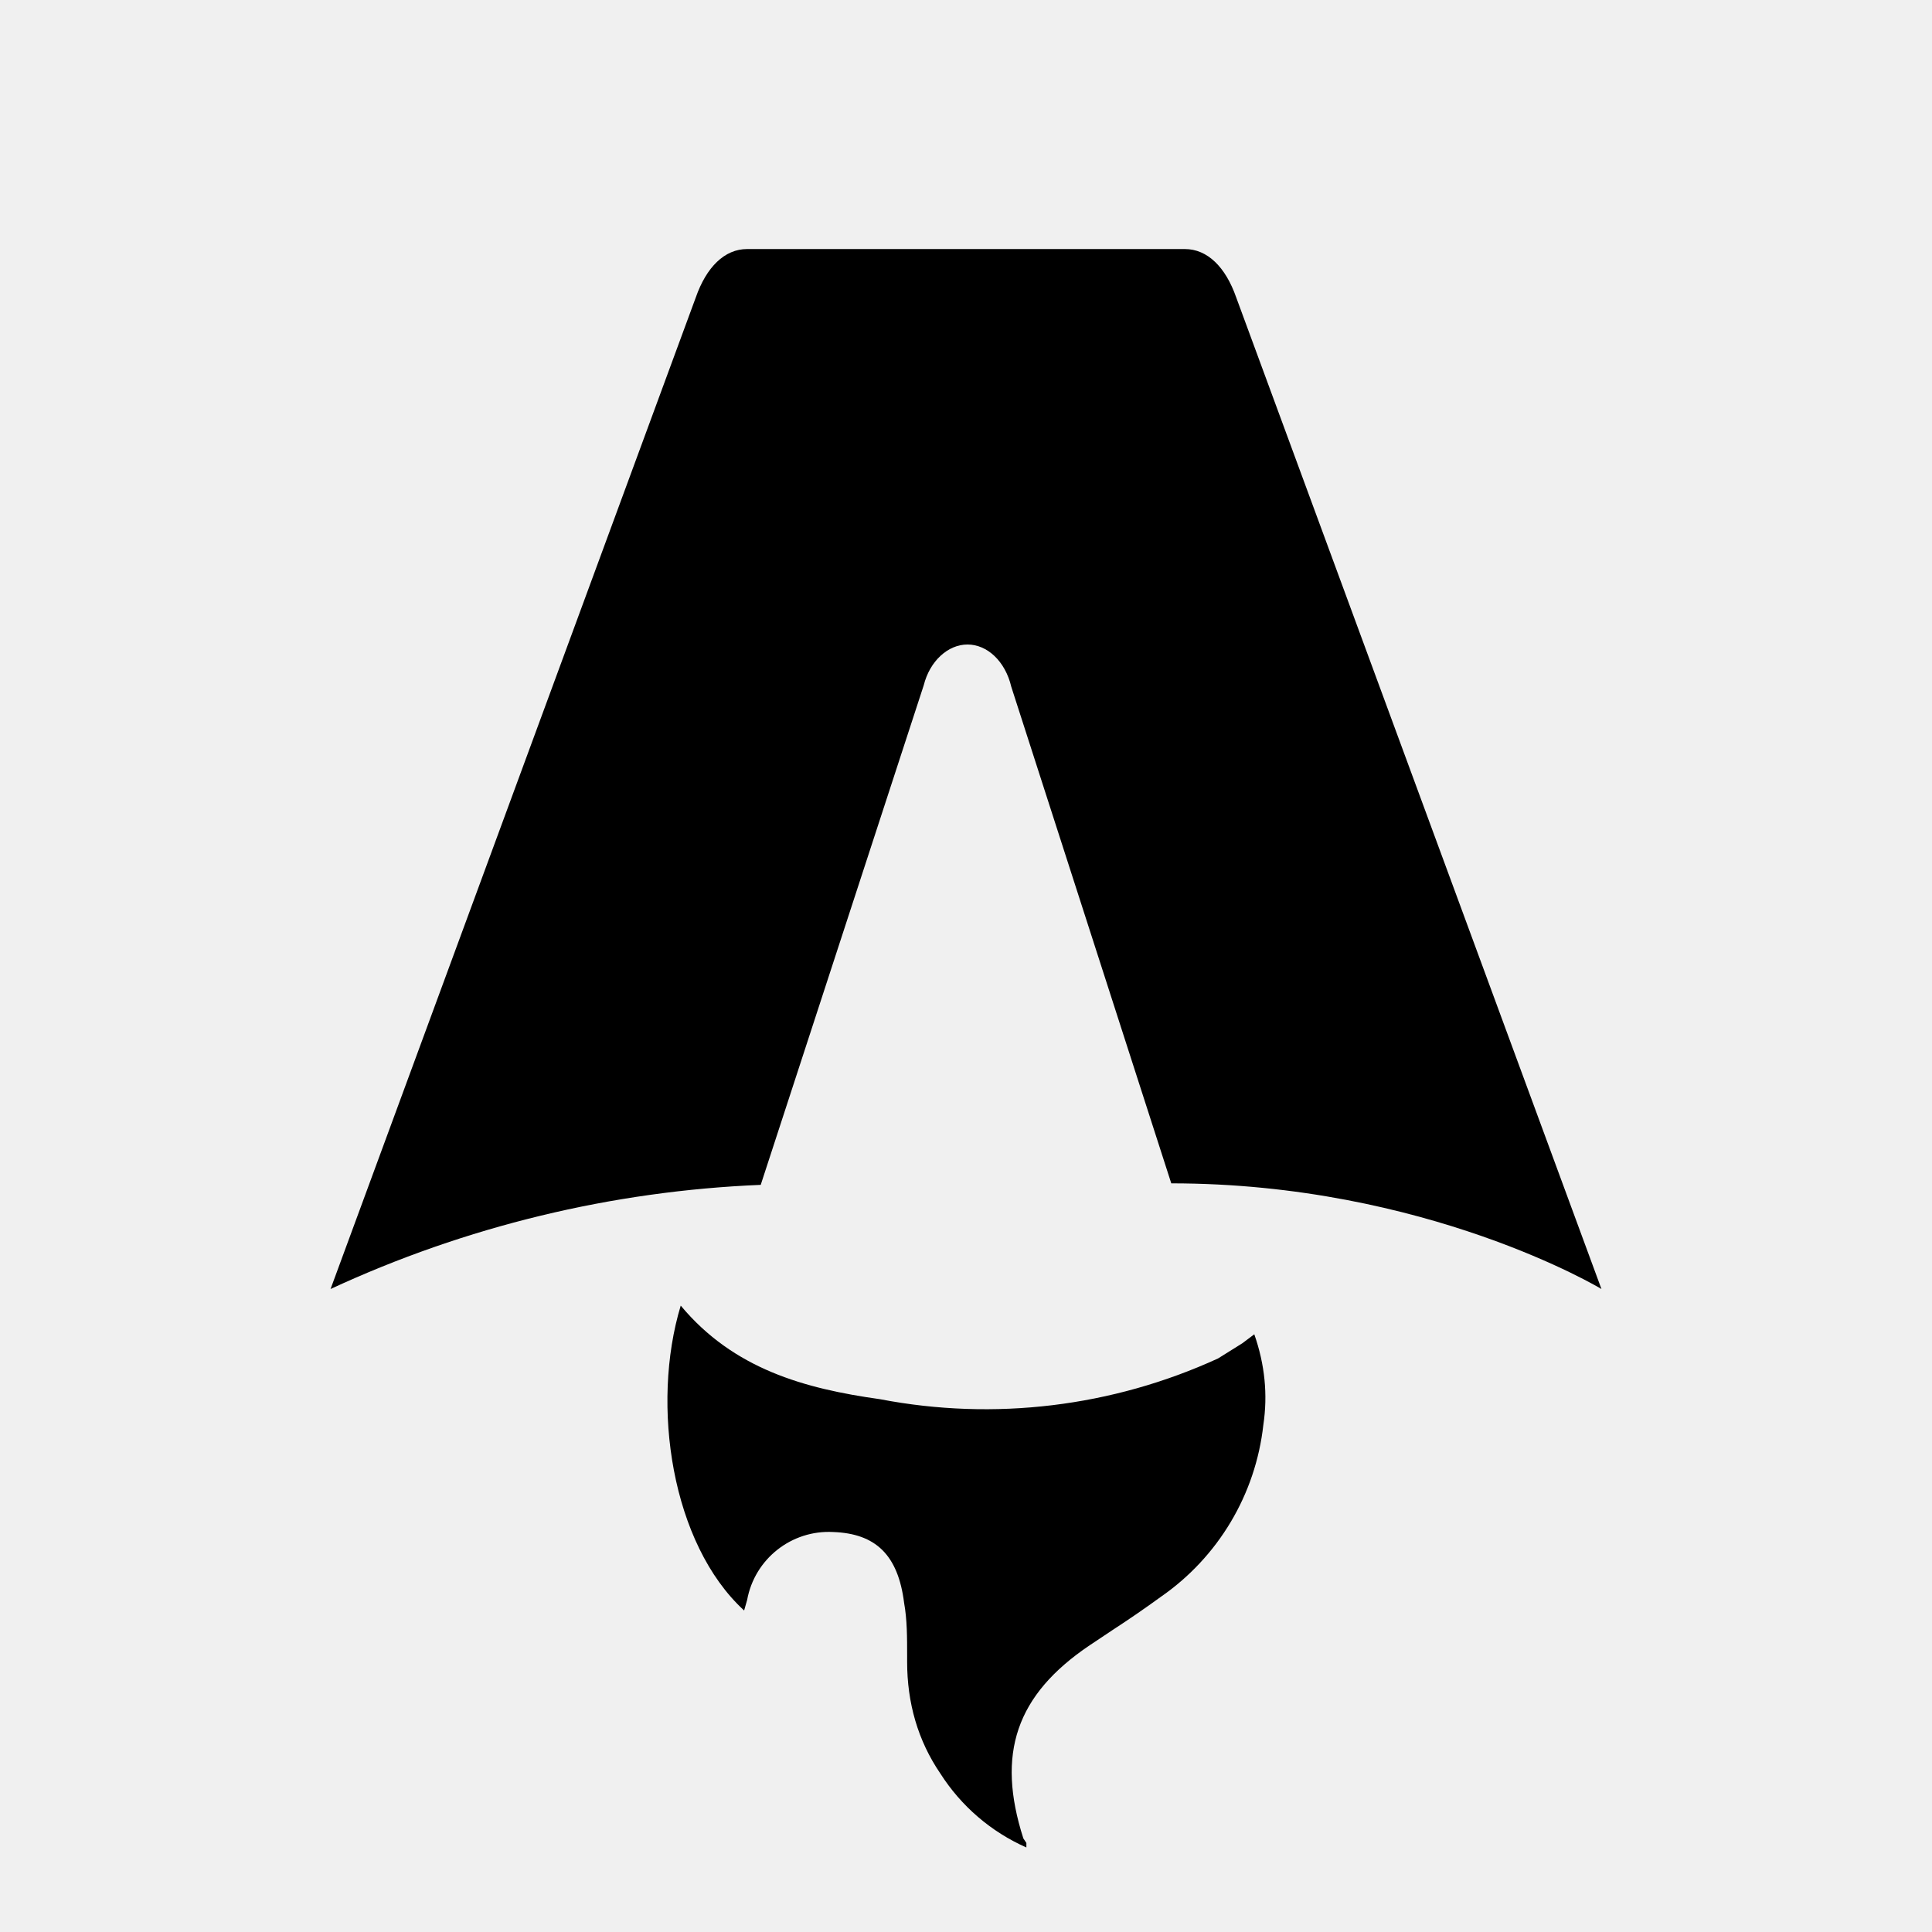
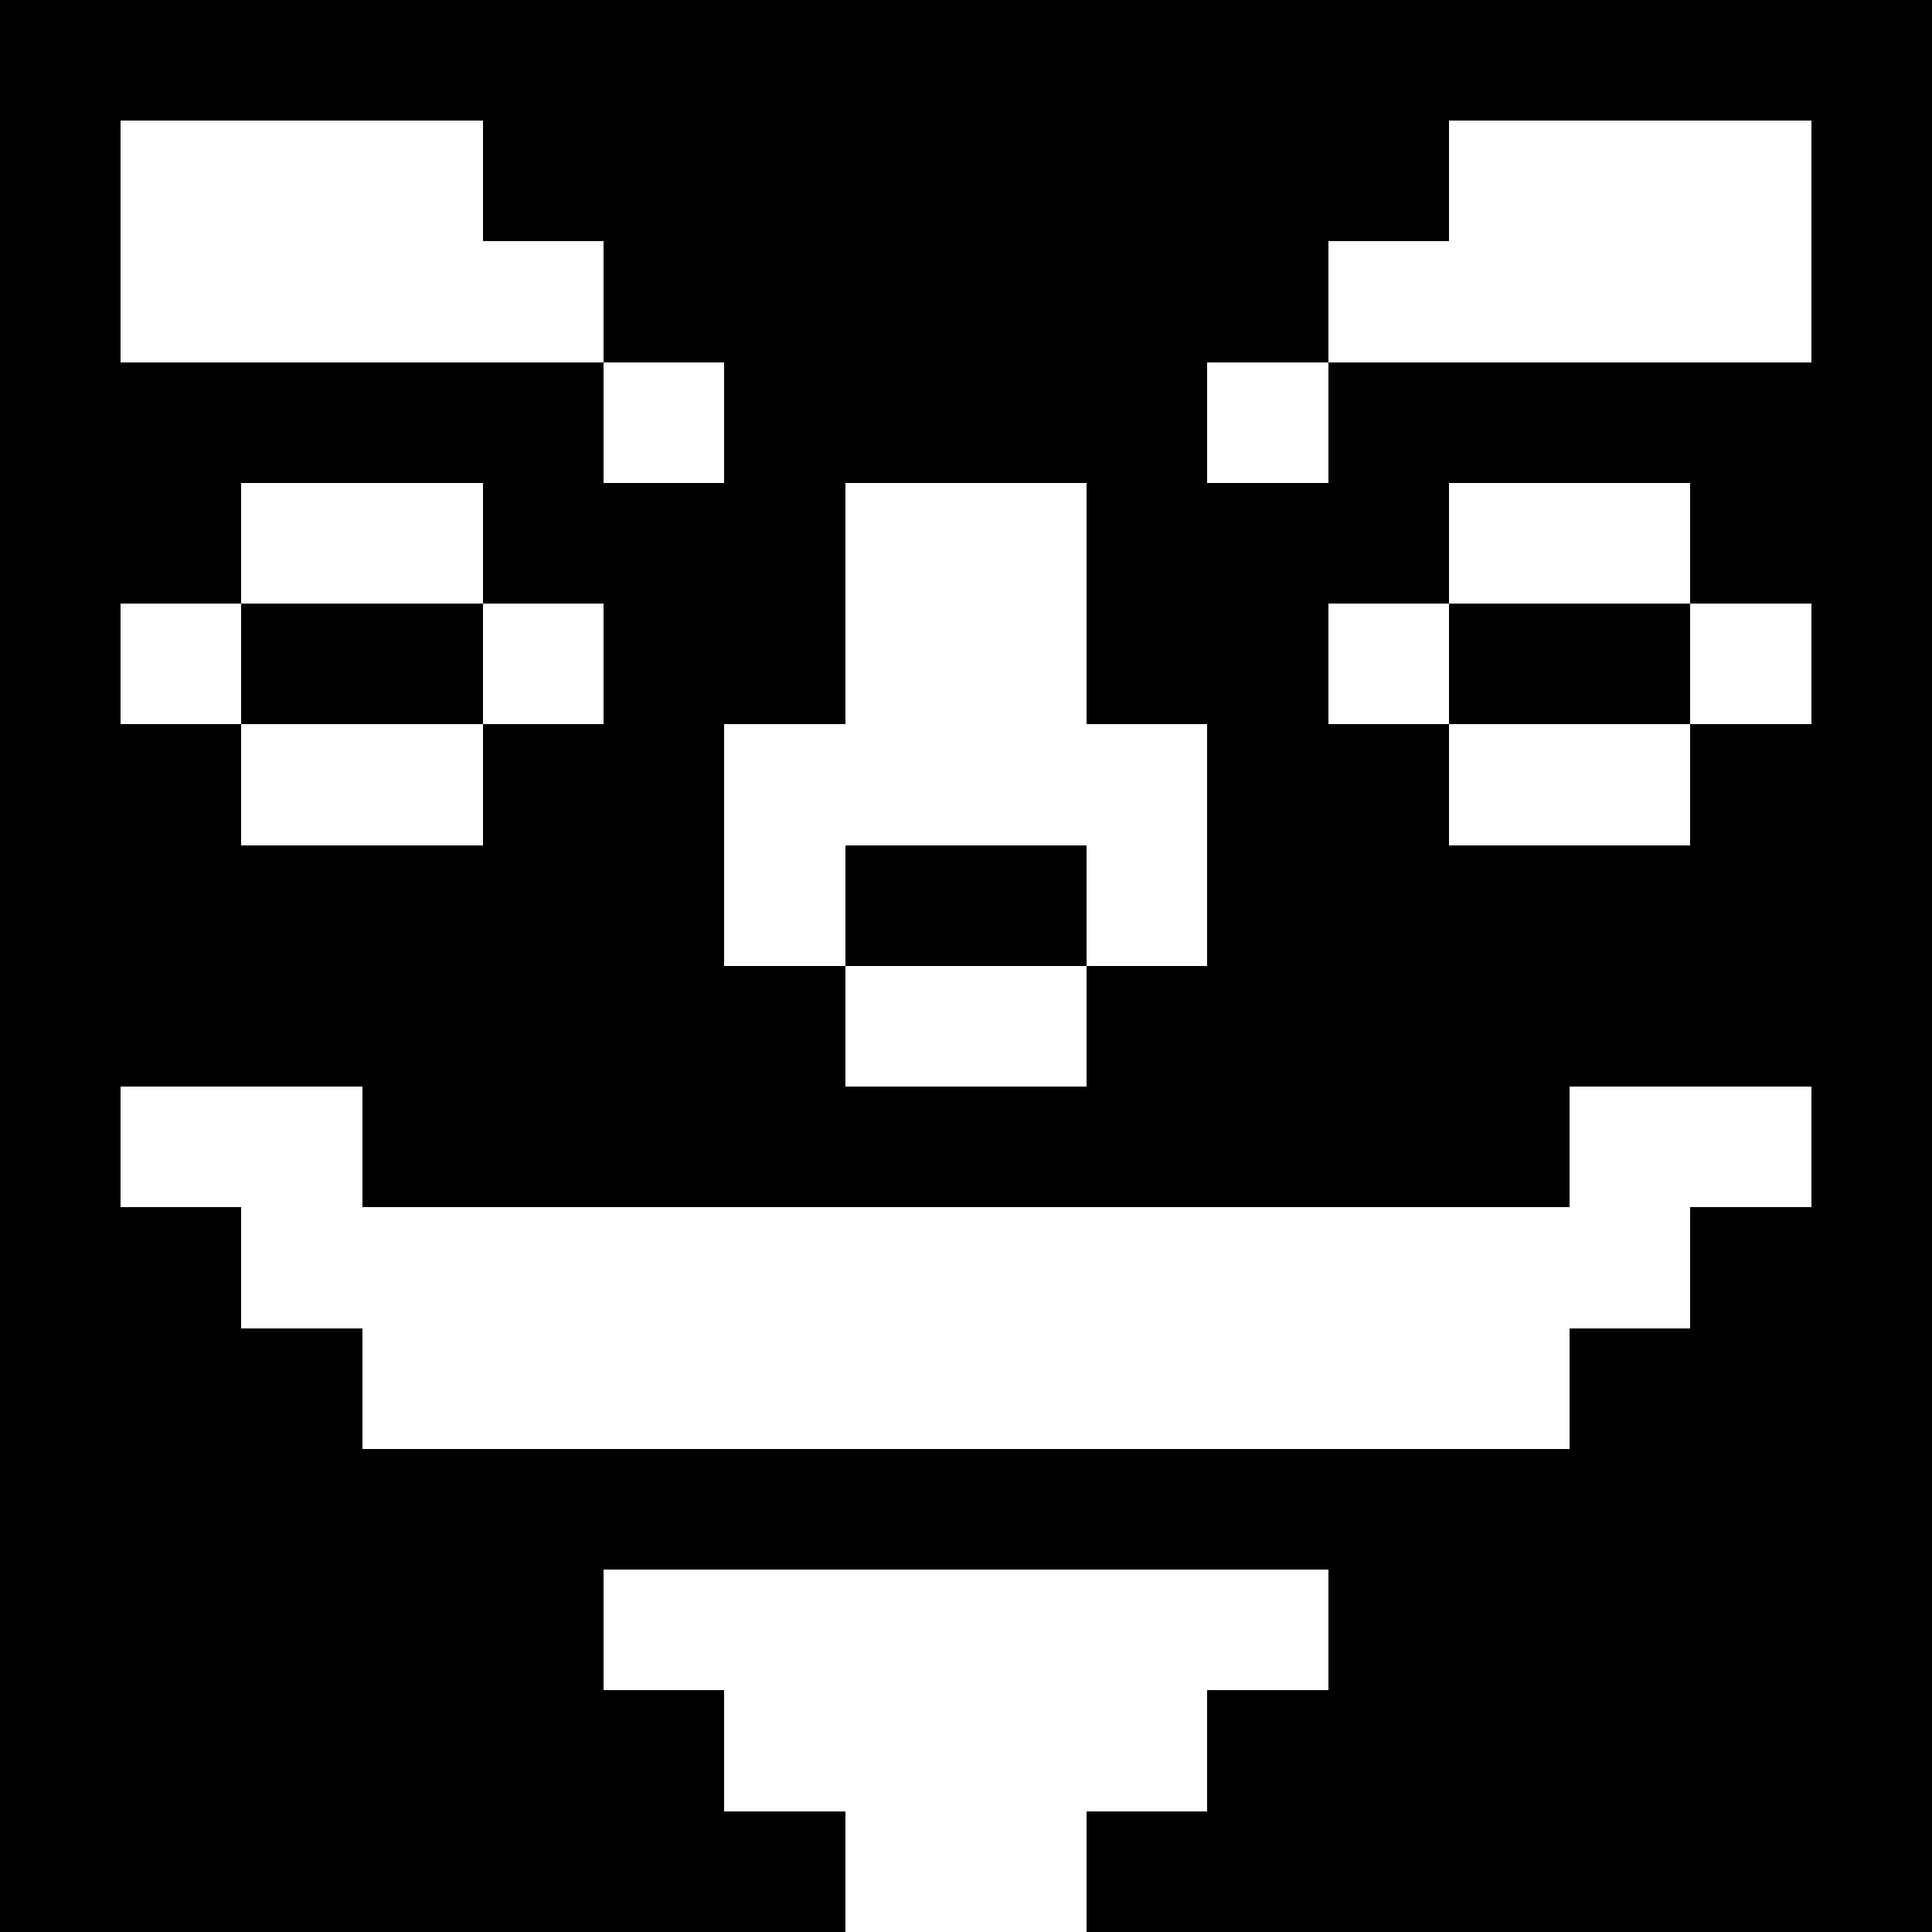
- <svg xmlns="http://www.w3.org/2000/svg" fill="none" viewBox="0 0 128 128">
-   <path d="M50.4 78.5a75.1 75.1 0 0 0-28.5 6.9l24.2-65.7c.7-2 1.9-3.2 3.4-3.2h29c1.5 0 2.7 1.2 3.4 3.2l24.2 65.7s-11.6-7-28.5-7L67 45.5c-.4-1.7-1.6-2.8-2.9-2.8-1.3 0-2.5 1.1-2.9 2.7L50.4 78.5Zm-1.1 28.2Zm-4.2-20.2c-2 6.6-.6 15.8 4.2 20.2a17.5 17.5 0 0 1 .2-.7 5.5 5.5 0 0 1 5.7-4.5c2.8.1 4.3 1.5 4.7 4.7.2 1.1.2 2.3.2 3.5v.4c0 2.7.7 5.2 2.2 7.4a13 13 0 0 0 5.7 4.9v-.3l-.2-.3c-1.8-5.6-.5-9.5 4.4-12.8l1.5-1a73 73 0 0 0 3.2-2.2 16 16 0 0 0 6.8-11.4c.3-2 .1-4-.6-6l-.8.6-1.6 1a37 37 0 0 1-22.4 2.7c-5-.7-9.7-2-13.2-6.2Z" />
-   <style>
-         path { fill: #000; }
-         @media (prefers-color-scheme: dark) {
-             path { fill: #FFF; }
-         }
-     </style>
+ <svg xmlns="http://www.w3.org/2000/svg" viewBox="0 0 16 16" shape-rendering="crispEdges">
+   <rect width="16" height="16" fill="#000" />
+   <g fill="#fff">
+     <rect x="1" y="1" width="3" height="2" />
+     <rect x="12" y="1" width="3" height="2" />
+     <rect x="4" y="2" width="1" height="1" />
+     <rect x="11" y="2" width="1" height="1" />
+     <rect x="5" y="3" width="1" height="1" />
+     <rect x="10" y="3" width="1" height="1" />
+     <rect x="2" y="4" width="2" height="1" />
+     <rect x="7" y="4" width="2" height="3" />
+     <rect x="12" y="4" width="2" height="1" />
+     <rect x="1" y="5" width="1" height="1" />
+     <rect x="4" y="5" width="1" height="1" />
+     <rect x="11" y="5" width="1" height="1" />
+     <rect x="14" y="5" width="1" height="1" />
+     <rect x="2" y="6" width="2" height="1" />
+     <rect x="6" y="6" width="1" height="2" />
+     <rect x="9" y="6" width="1" height="2" />
+     <rect x="12" y="6" width="2" height="1" />
+     <rect x="7" y="8" width="2" height="1" />
+     <rect x="1" y="9" width="2" height="1" />
+     <rect x="13" y="9" width="2" height="1" />
+     <rect x="2" y="10" width="12" height="1" />
+     <rect x="3" y="11" width="10" height="1" />
+     <rect x="5" y="13" width="6" height="1" />
+     <rect x="6" y="14" width="4" height="1" />
+     <rect x="7" y="15" width="2" height="1" />
+   </g>
</svg>
